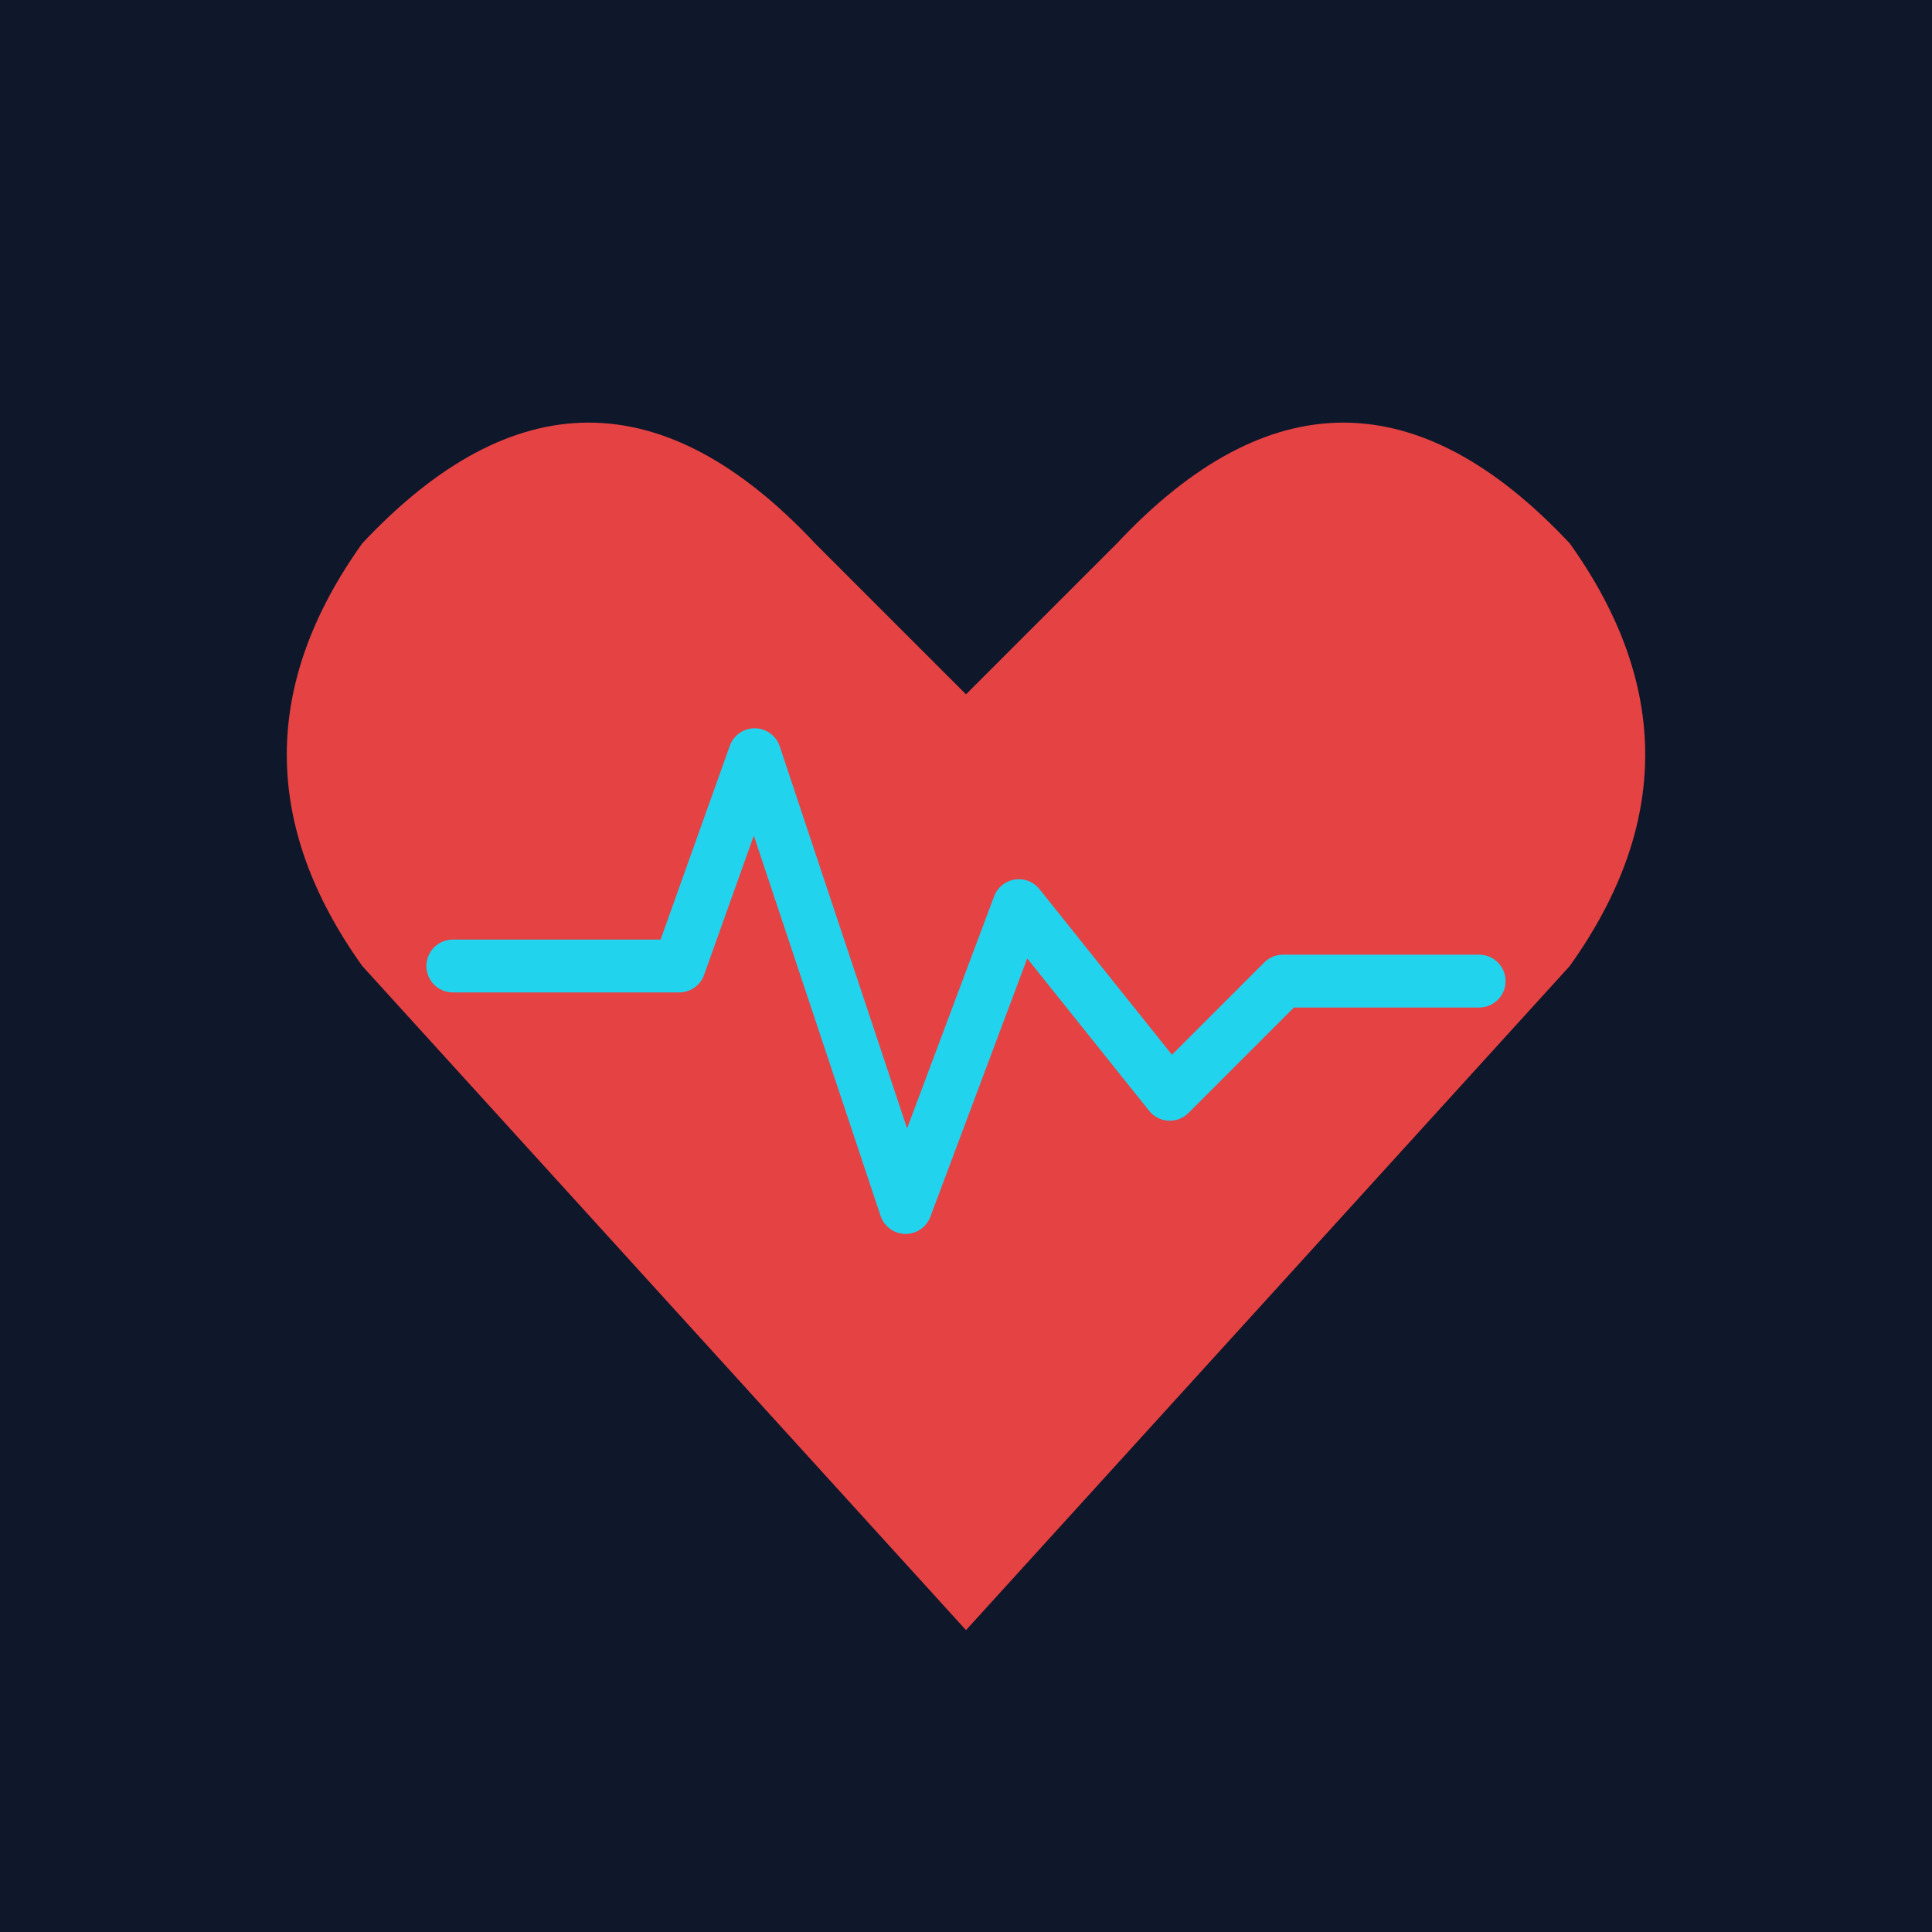
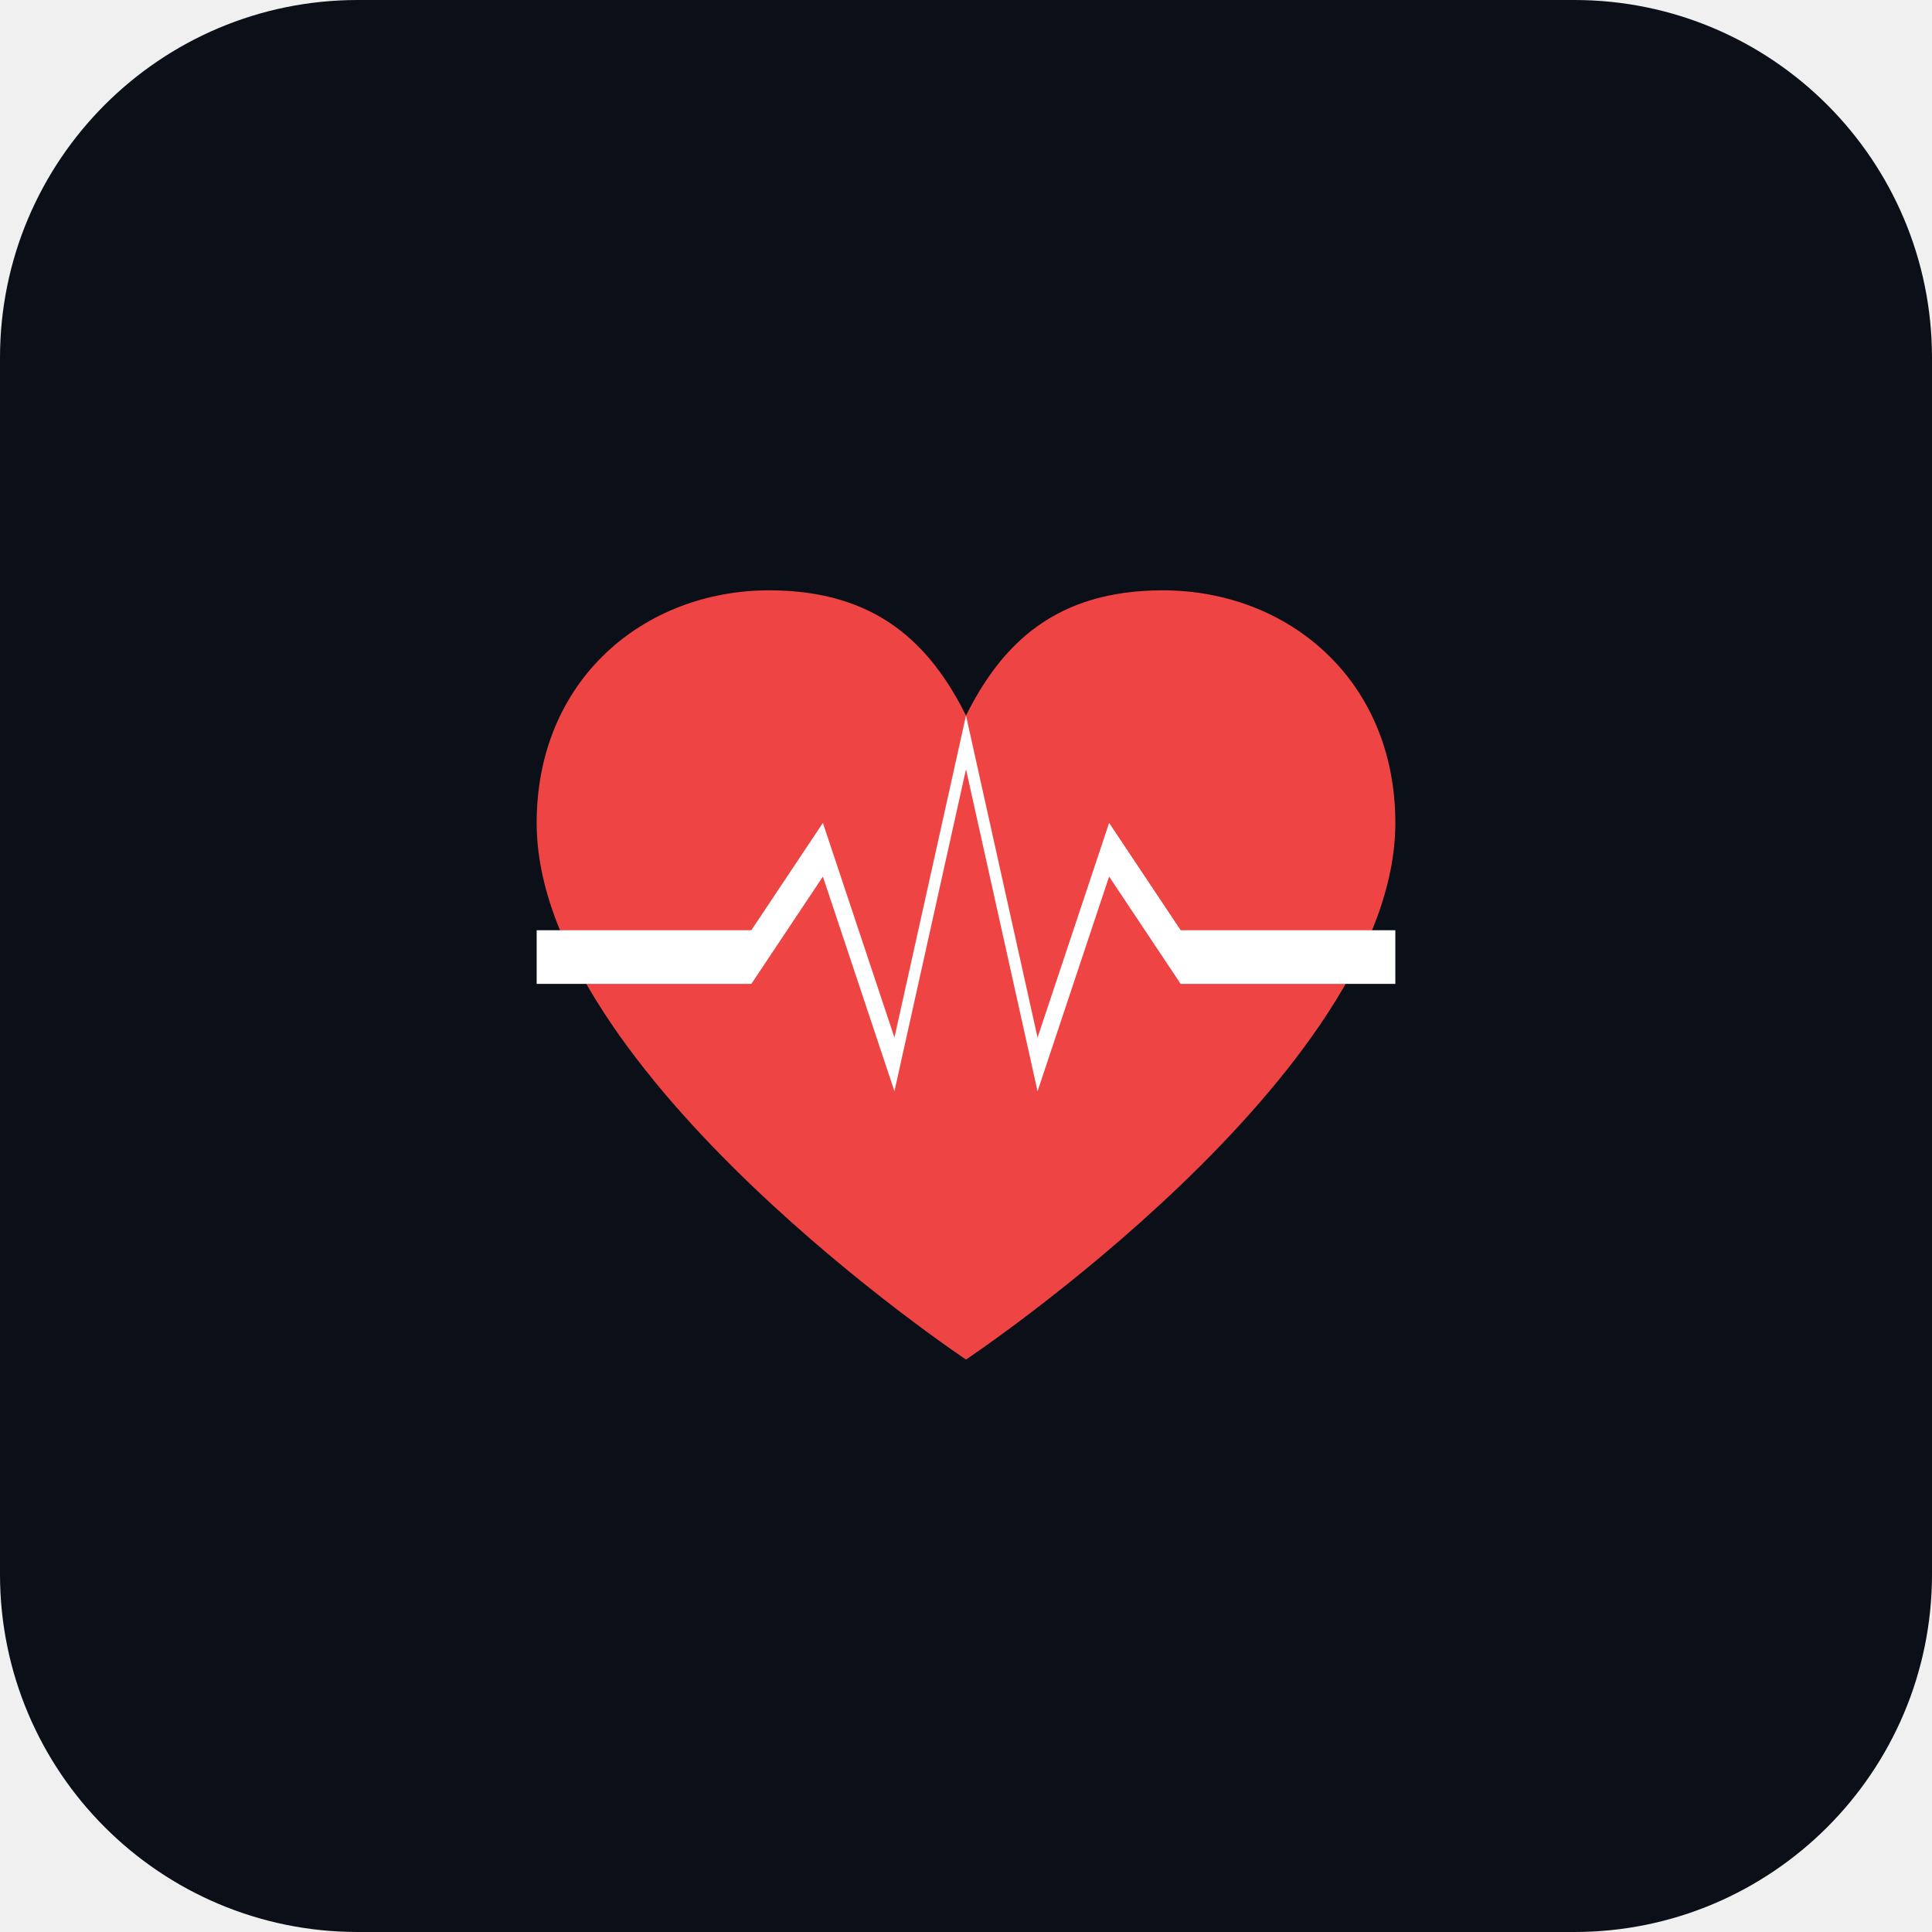
- <svg xmlns="http://www.w3.org/2000/svg" viewBox="0 0 512 512">
-   <rect width="512" height="512" fill="#0f172a" />
-   <path d="M256 432 L96 256 Q56 200 96 144 Q156 80 216 144 L256 184 L296 144 Q356 80 416 144 Q456 200 416 256 Z" fill="#ef4444" opacity="0.95" />
-   <polyline points="120,256 180,256 200,200 240,320 270,240 310,290 340,260 392,260" fill="none" stroke="#22d3ee" stroke-width="14" stroke-linecap="round" stroke-linejoin="round" />
+ <svg xmlns="http://www.w3.org/2000/svg" viewBox="0 0 108 108">
+   <rect width="108" height="108" rx="20" fill="#0B1018" />
+   <path d="M54,76 C 54,76 30,60 30,46 C 30,38 36,33 43,33 C 49,33 52,36 54,40 C 56,36 59,33 65,33 C 72,33 78,38 78,46 C 78,60 54,76 54,76 Z" fill="#EF4444" />
+   <path d="M30,52 L42,52 L46,46 L50,58 L54,40 L58,58 L62,46 L66,52 L78,52 L78,55 L66,55 L62,49 L58,61 L54,43 L50,61 L46,49 L42,55 L30,55 Z" fill="#FFFFFF" />
</svg>
